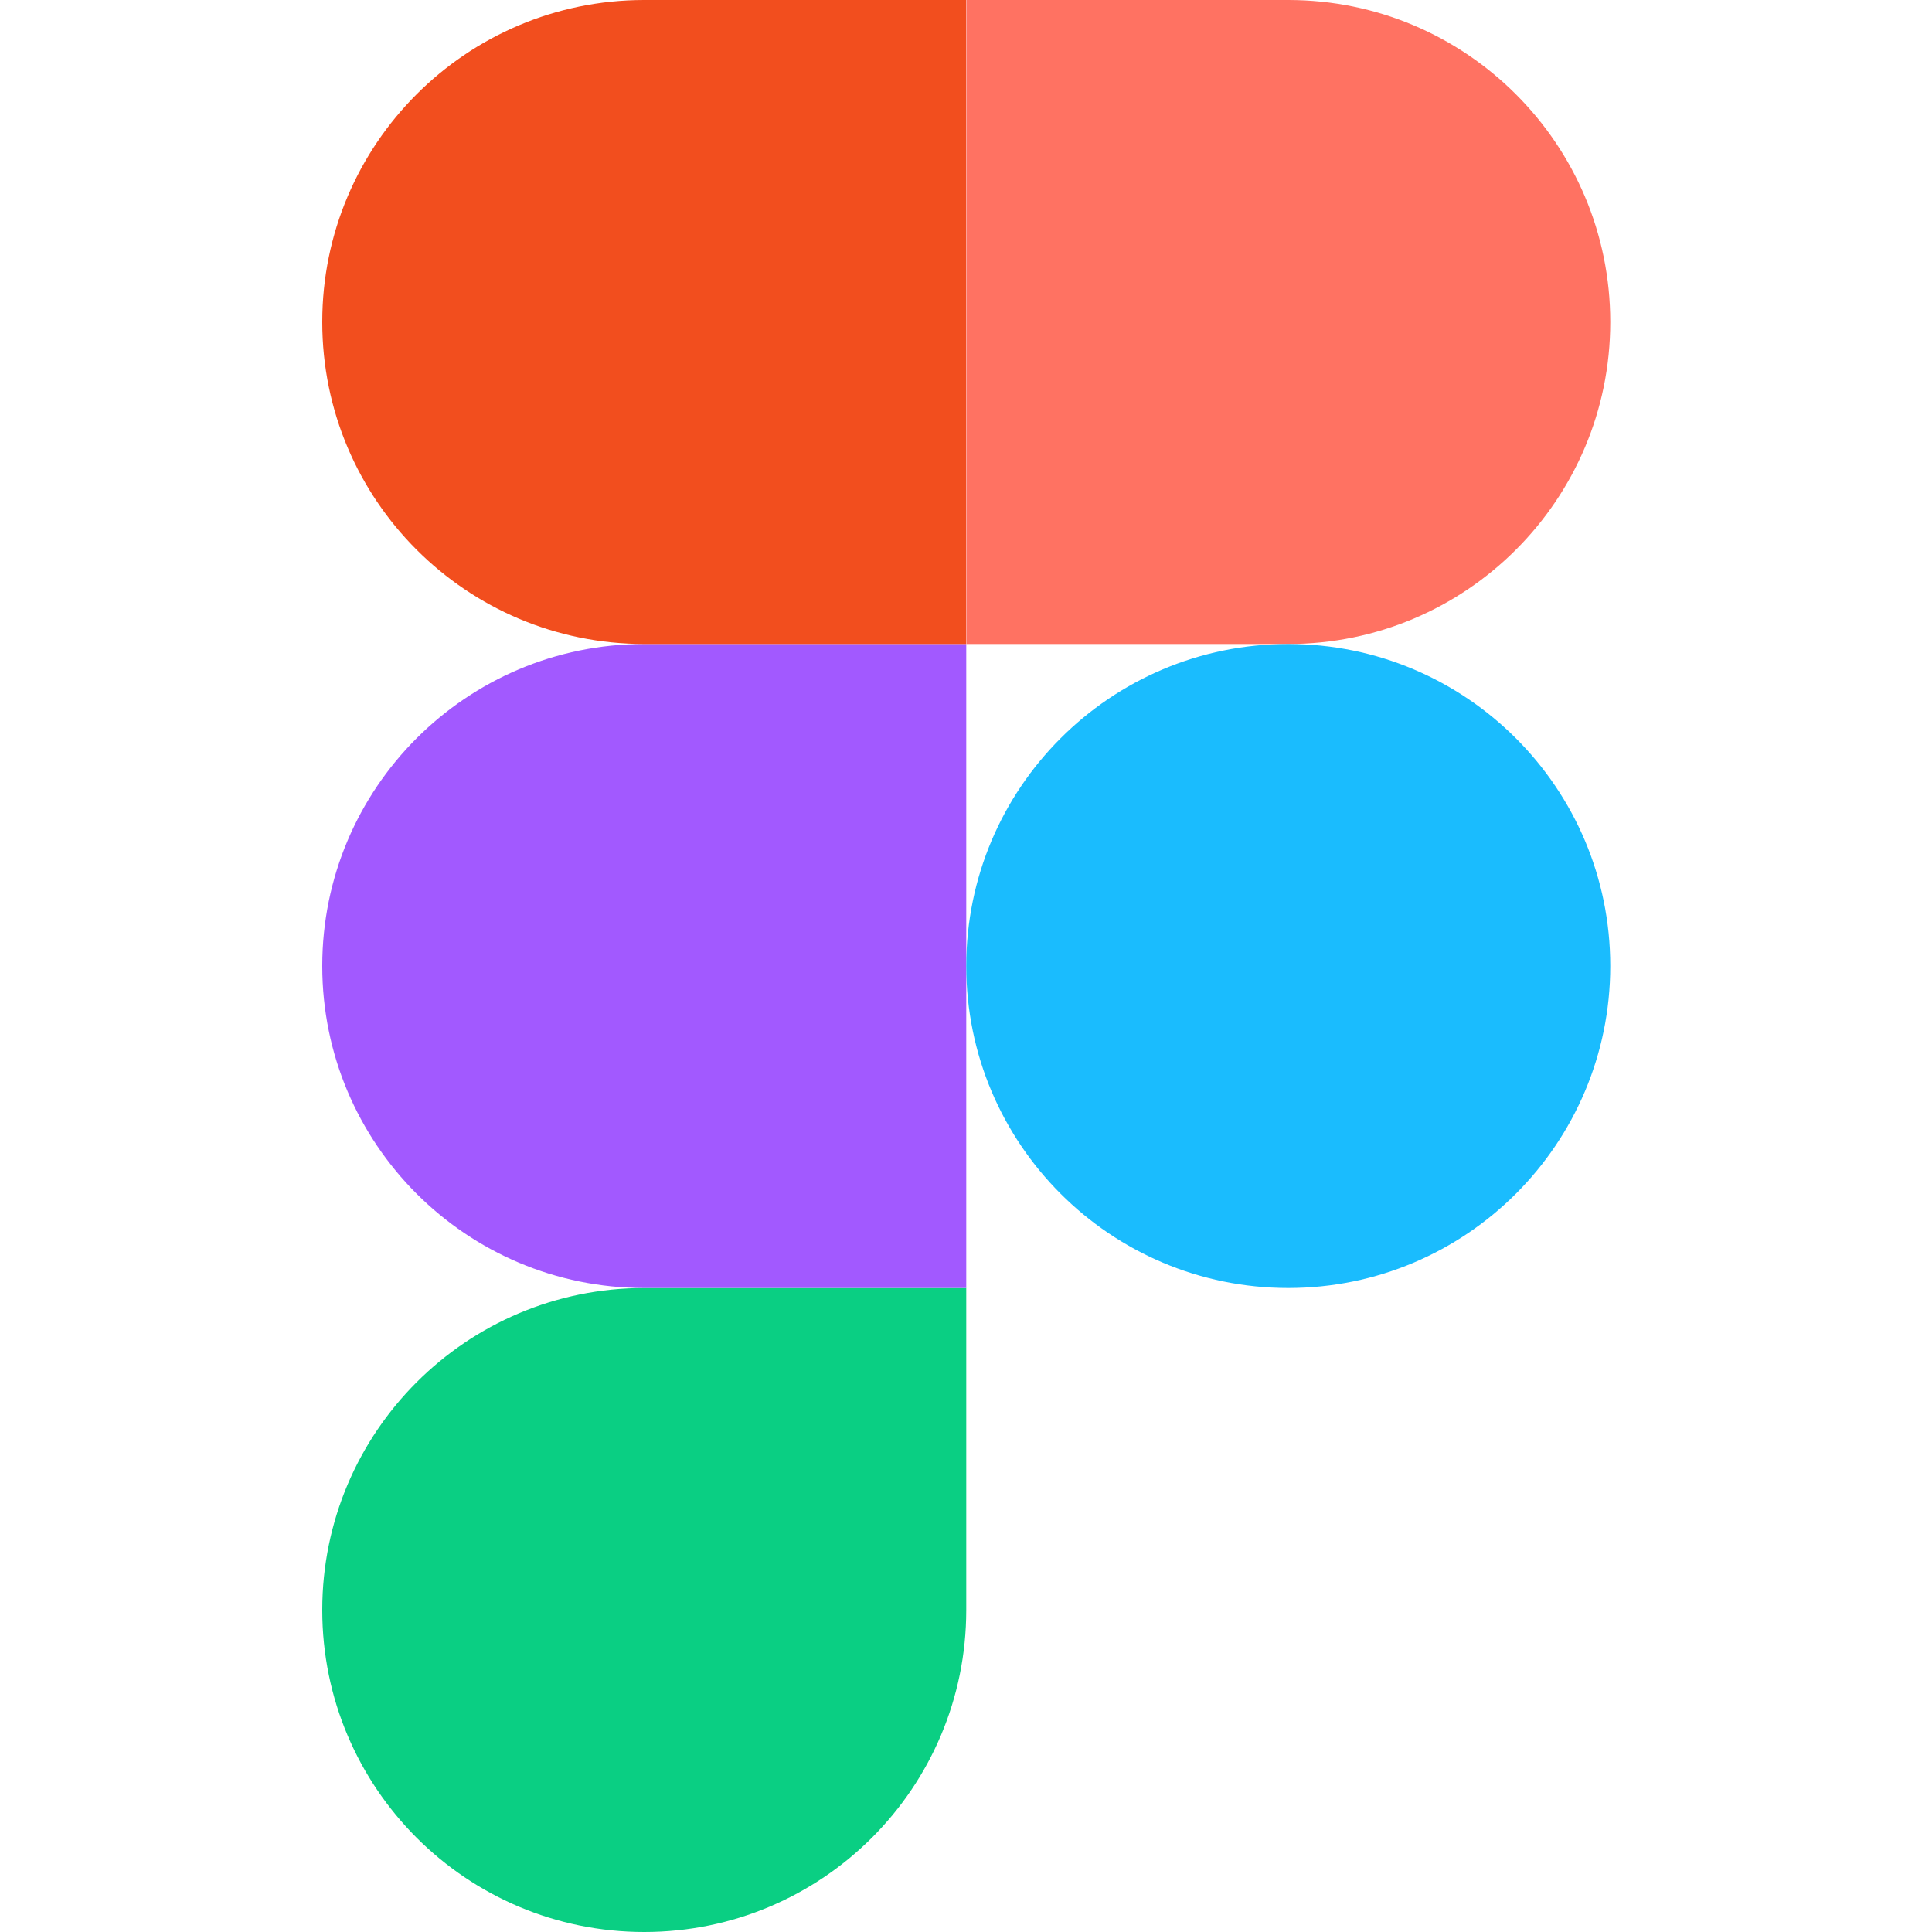
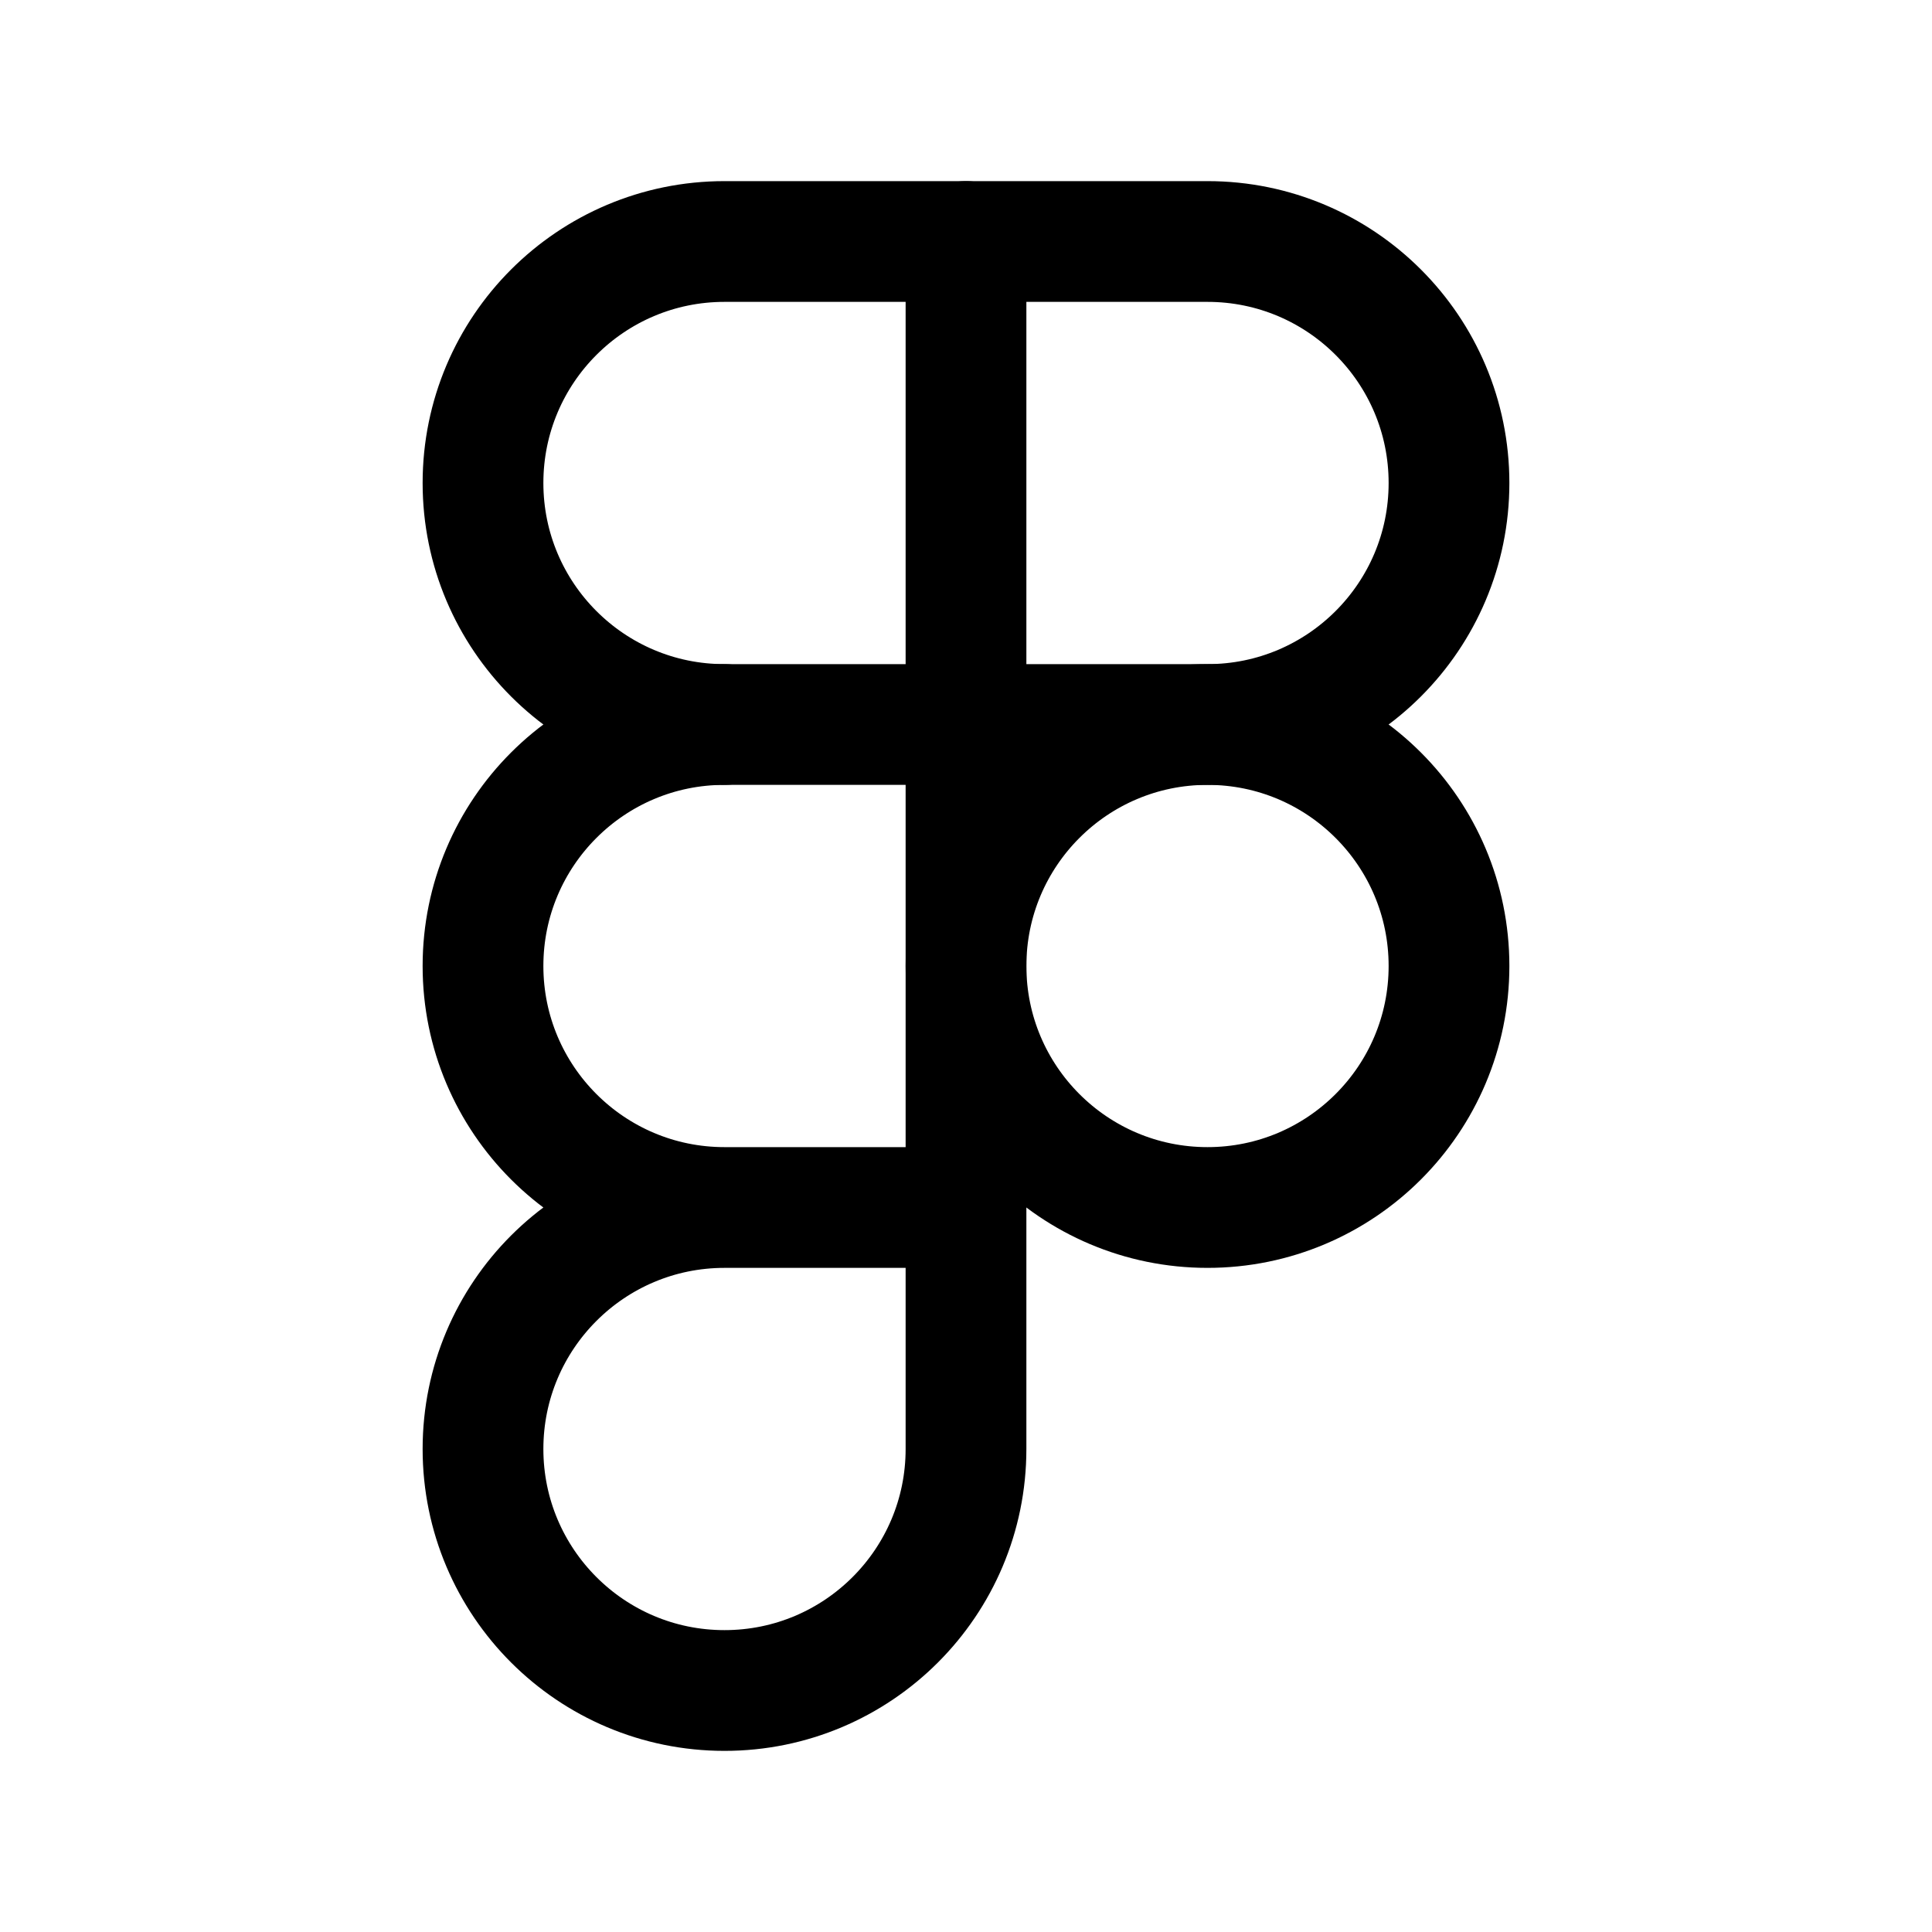
- <svg xmlns="http://www.w3.org/2000/svg" viewBox="0 0 7.678 7.68" width="64" height="64">
-   <path d="M2.56 7.68A1.28 1.28 0 0 0 3.84 6.4V5.12H2.56a1.28 1.28 0 0 0 0 2.56z" fill="#0acf83" />
-   <path d="M1.28 3.84a1.28 1.28 0 0 1 1.28-1.28h1.28v2.56H2.56a1.28 1.28 0 0 1-1.28-1.28z" fill="#a259ff" />
-   <path d="M1.28 1.28A1.28 1.28 0 0 1 2.559 0h1.28v2.56H2.56a1.28 1.28 0 0 1-1.28-1.28z" fill="#f24e1e" />
-   <path d="M3.84 0h1.28a1.28 1.28 0 0 1 0 2.56H3.84z" fill="#ff7262" />
-   <path d="M6.4 3.84a1.28 1.28 0 0 1-2.56 0 1.28 1.28 0 0 1 2.56 0z" fill="#1abcfe" />
+ <svg xmlns="http://www.w3.org/2000/svg" class="icon icon-tabler icon-tabler-brand-figma" width="44" height="44" viewBox="0 0 24 24" stroke-width="1.5" stroke="#000000" fill="none" stroke-linecap="round" stroke-linejoin="round">
+   <path stroke="none" d="M0 0h24v24H0z" fill="none" />
+   <path d="M15 12m-3 0a3 3 0 1 0 6 0a3 3 0 1 0 -6 0" />
+   <path d="M6 3m0 3a3 3 0 0 1 3 -3h6a3 3 0 0 1 3 3v0a3 3 0 0 1 -3 3h-6a3 3 0 0 1 -3 -3z" />
+   <path d="M9 9a3 3 0 0 0 0 6h3m-3 0a3 3 0 1 0 3 3v-15" />
</svg>
